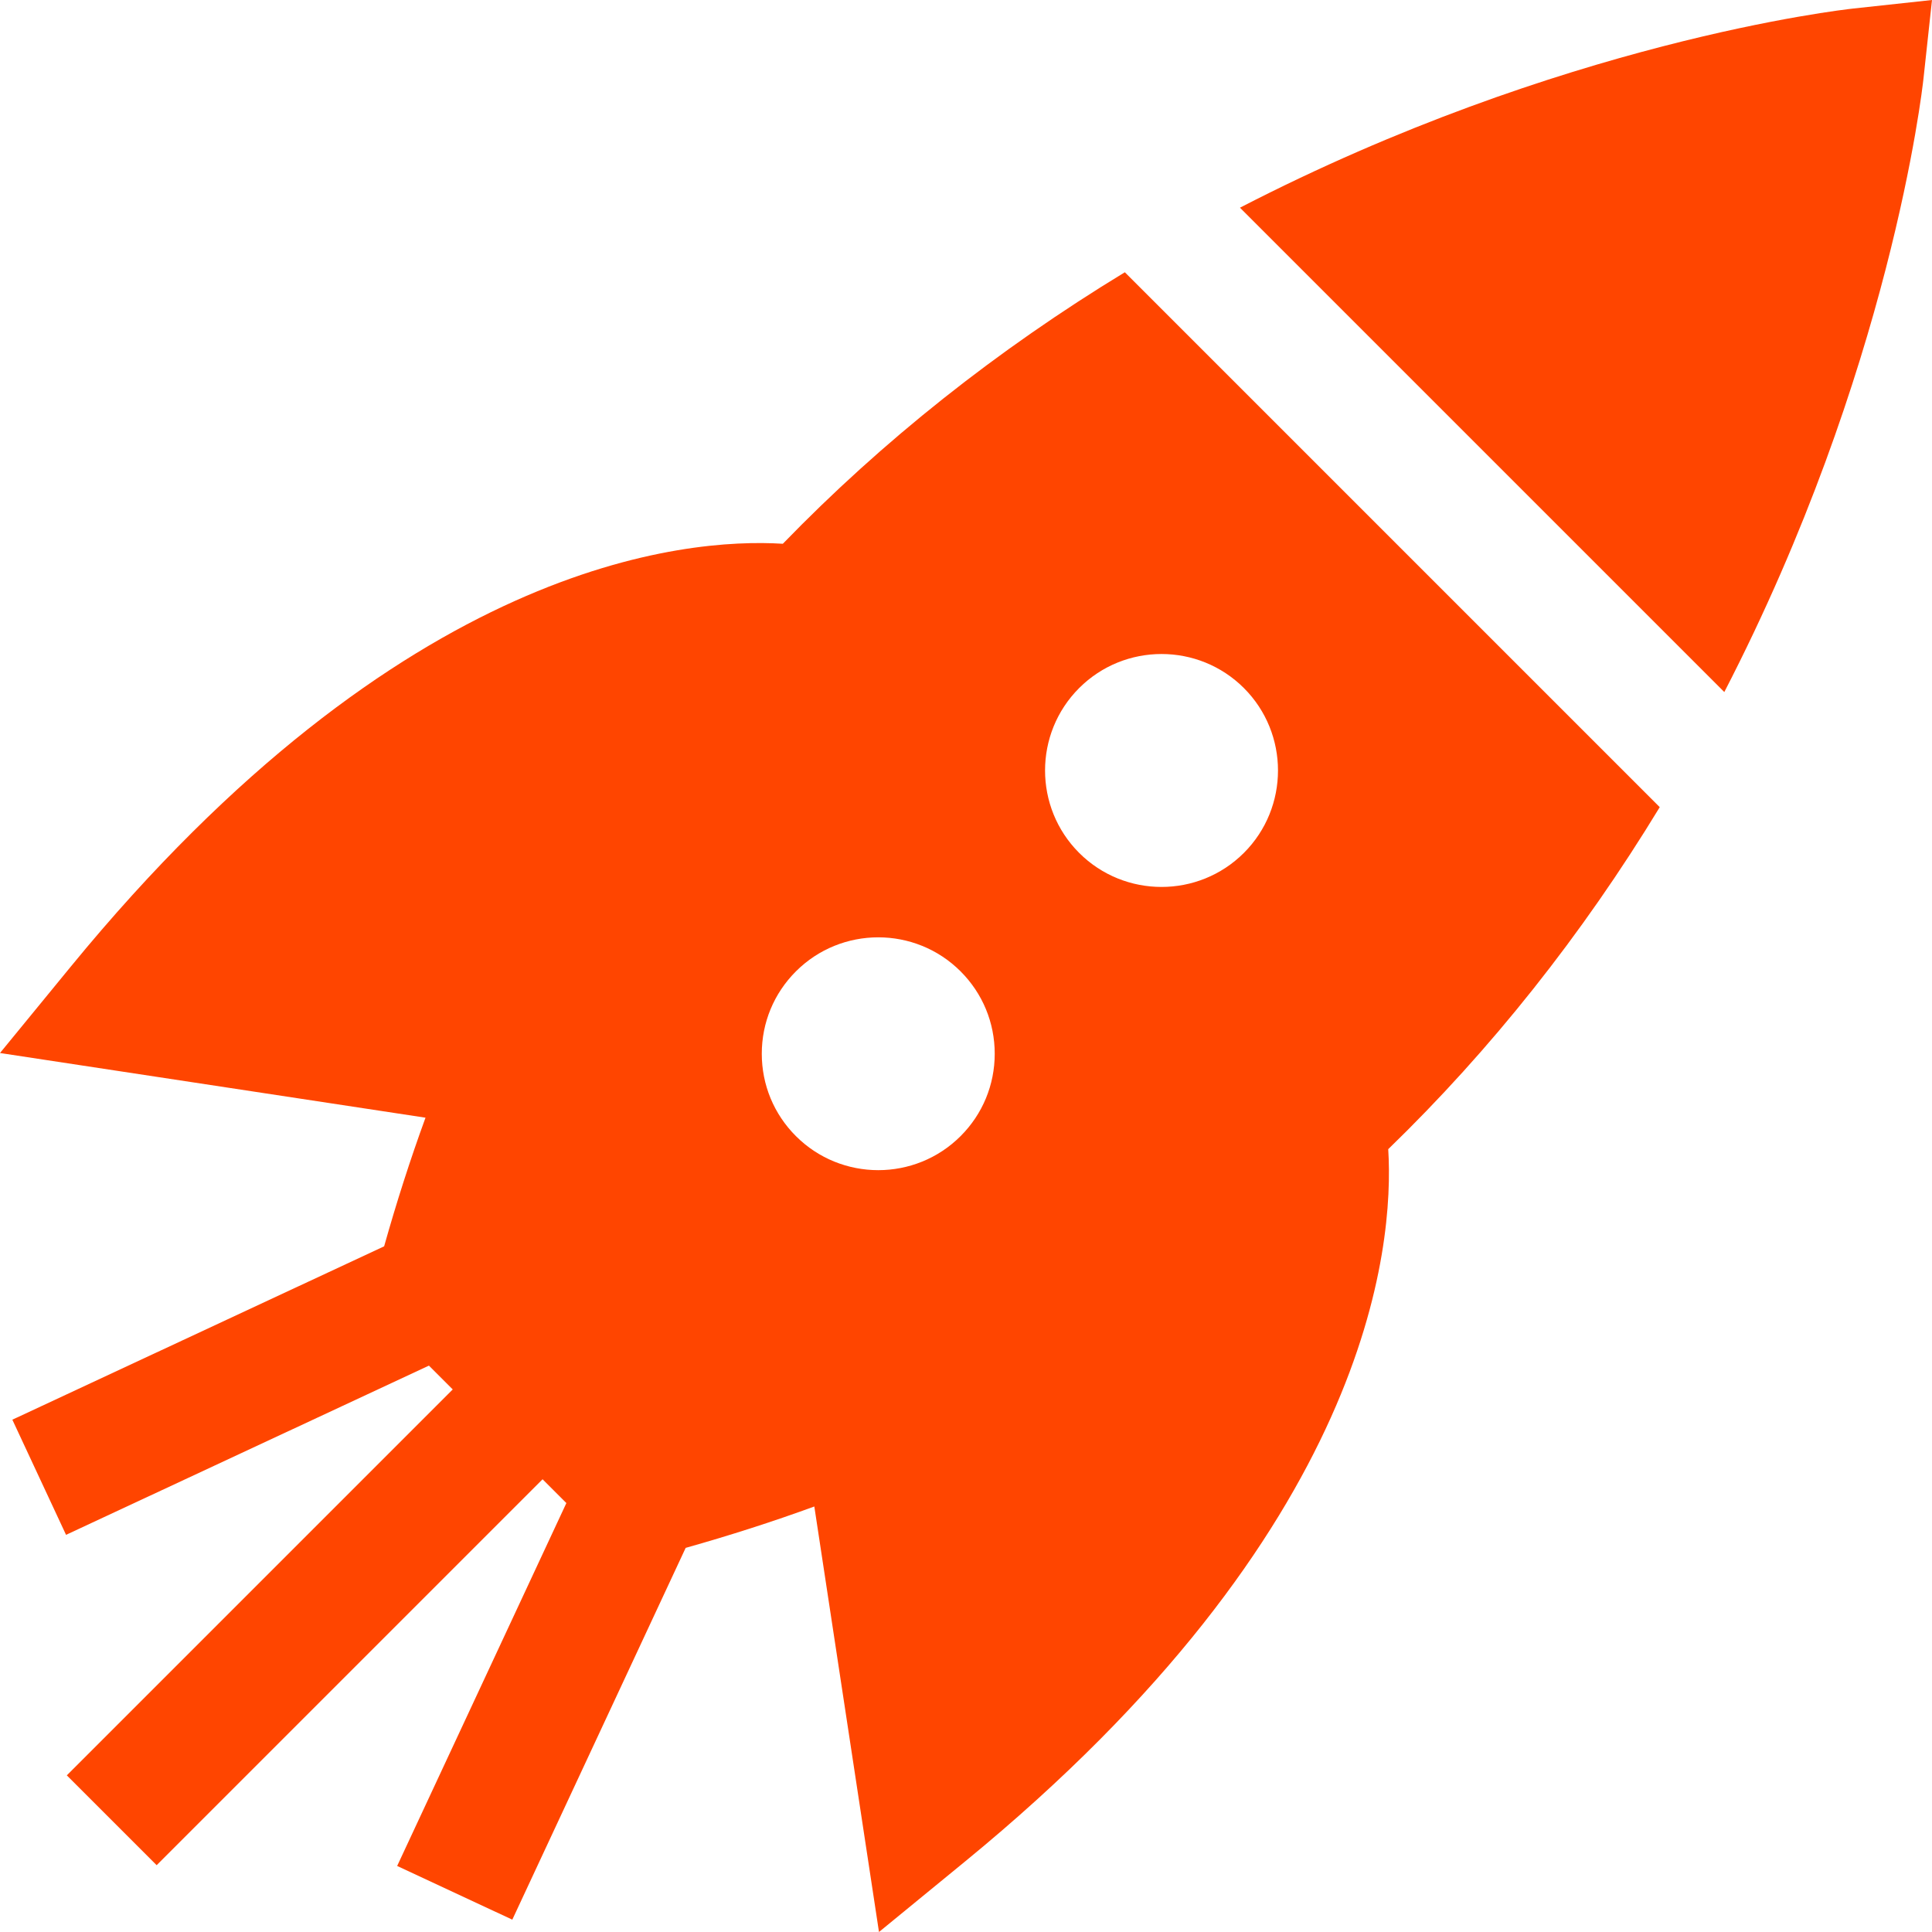
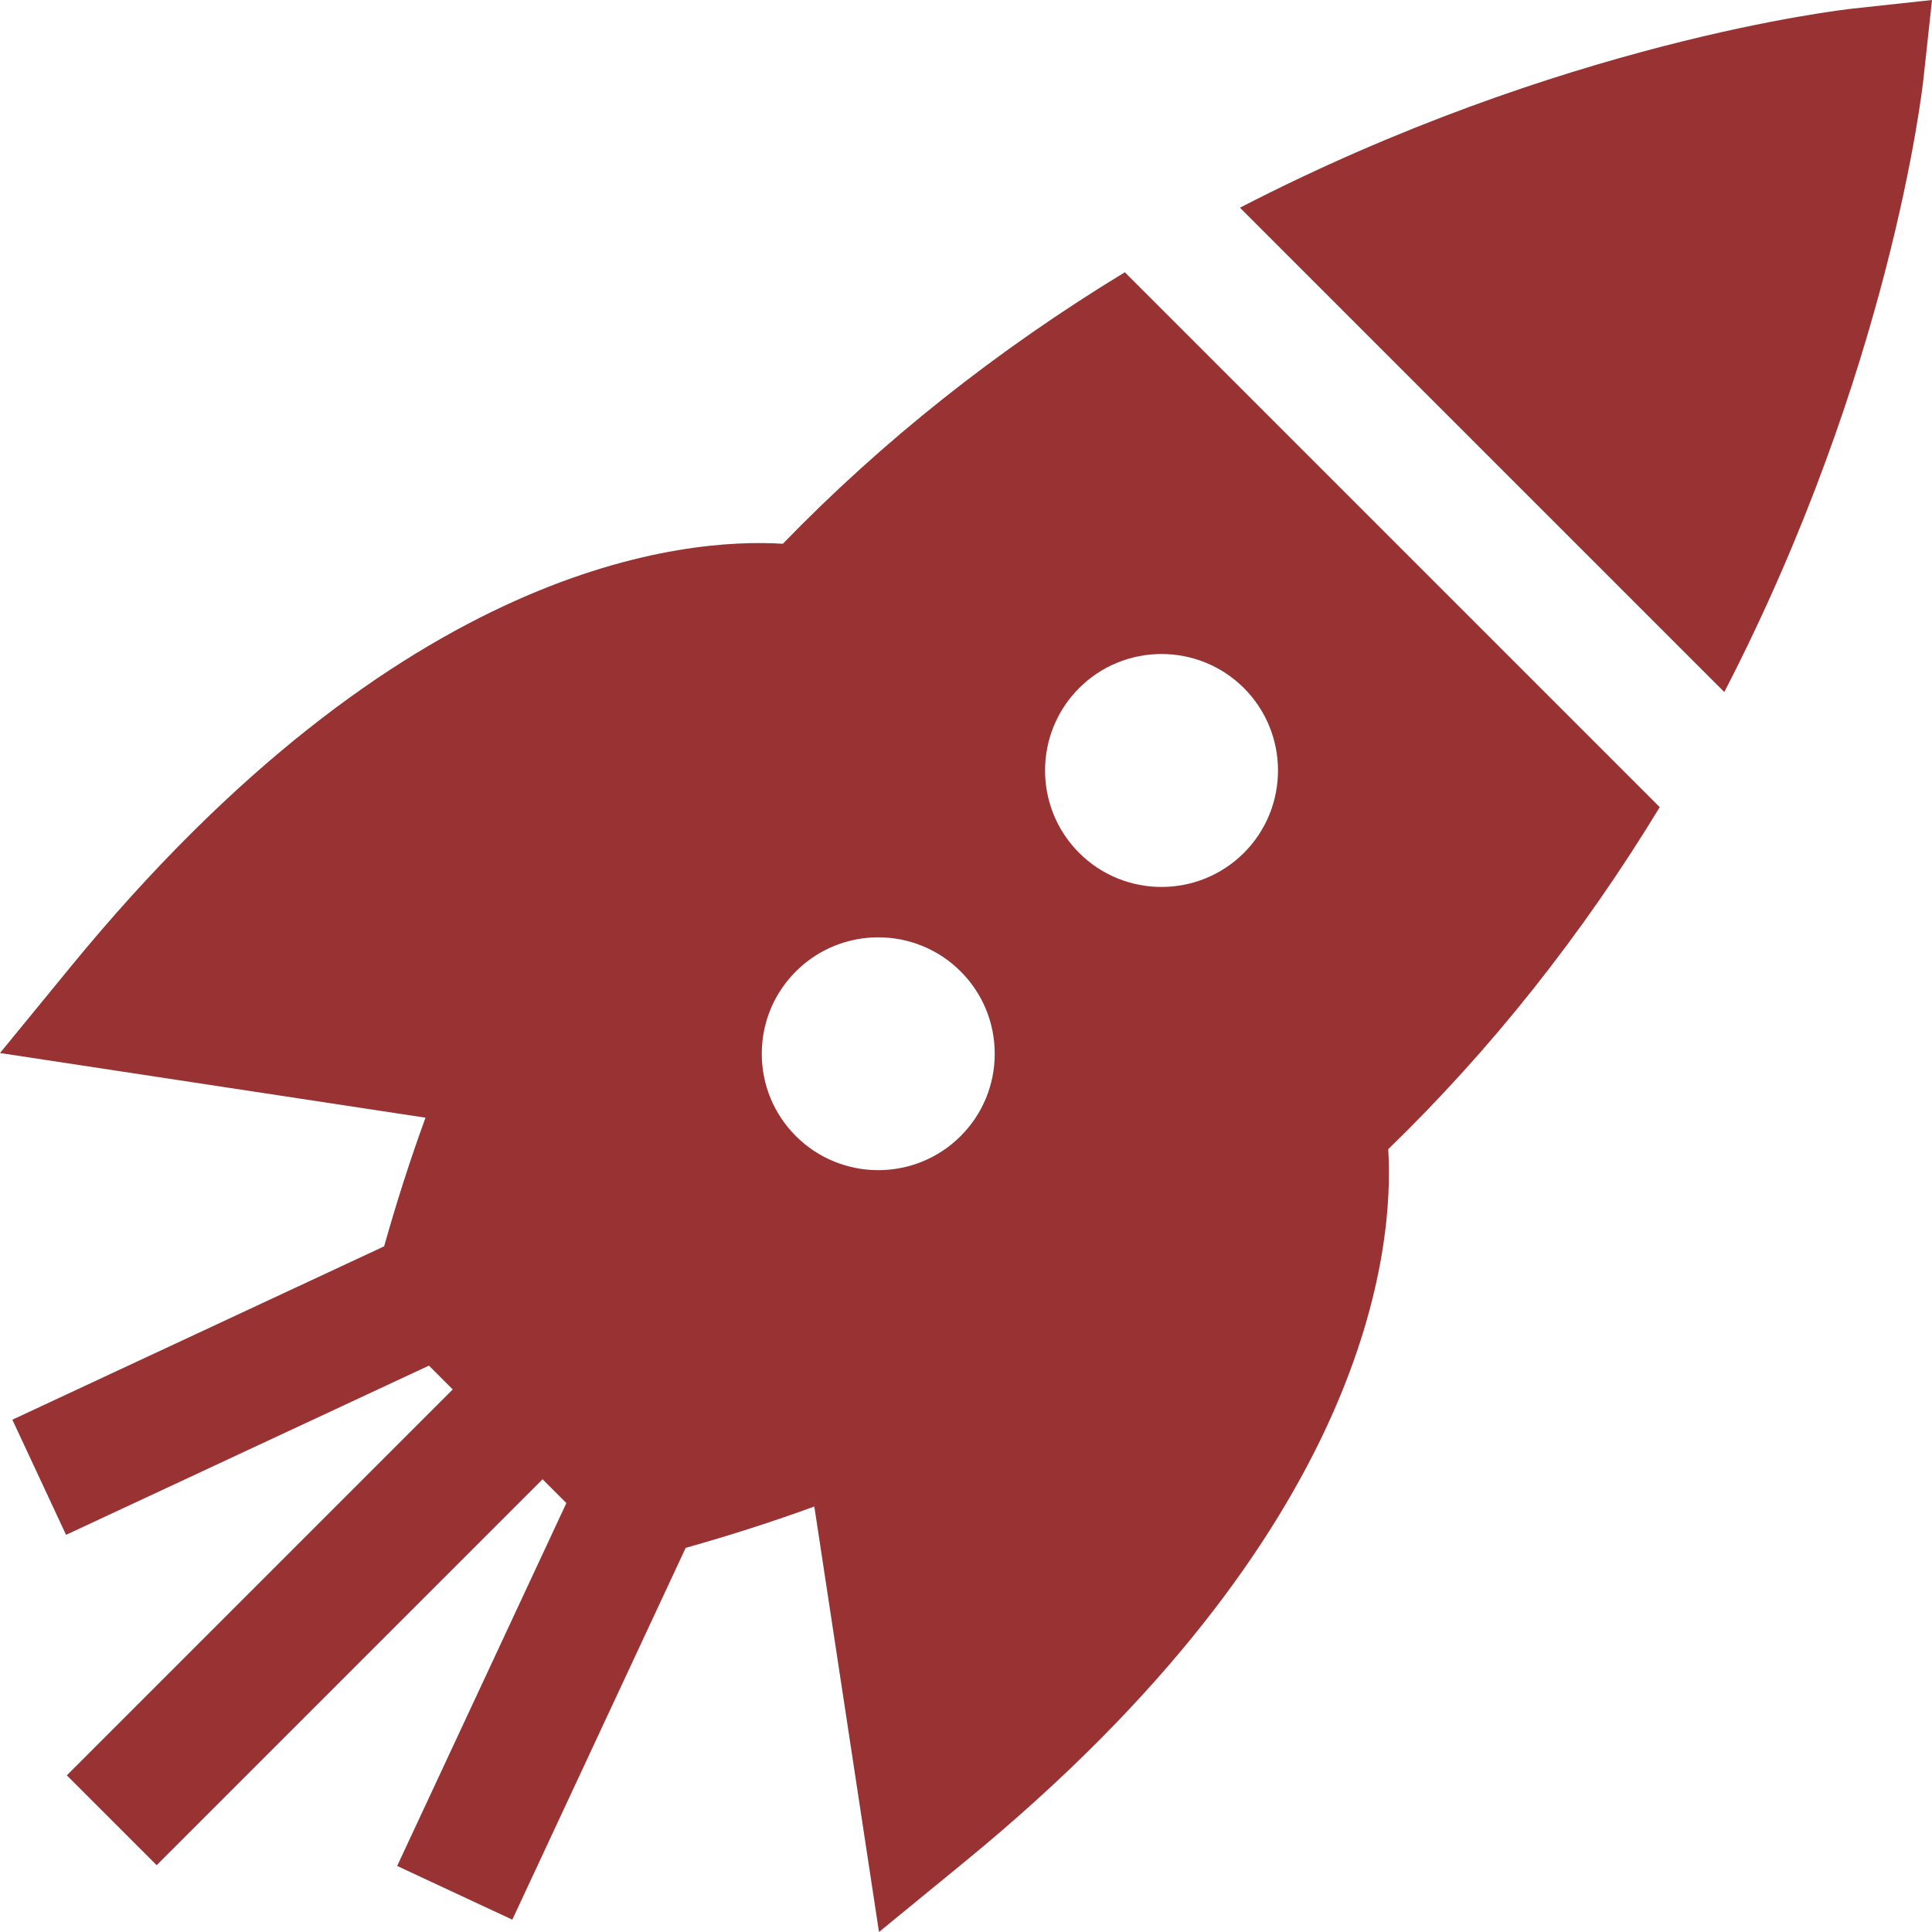
- <svg xmlns="http://www.w3.org/2000/svg" fill="#ff4500" version="1.1" id="Layer_1" x="0px" y="0px" viewBox="0 0 512 512" style="enable-background:new 0 0 512 512;" xml:space="preserve">
+ <svg xmlns="http://www.w3.org/2000/svg" fill="#993333" version="1.1" id="Layer_1" x="0px" y="0px" viewBox="0 0 512 512" style="enable-background:new 0 0 512 512;" xml:space="preserve">
  <g>
    <g>
      <path d="M491.195,2.254c-3.152,0.341-77.402,8.795-162.593,52.789l128.356,128.354c43.994-85.19,52.446-159.441,52.787-162.592    L512,0.001L491.195,2.254z" />
    </g>
  </g>
  <g>
    <g>
      <path d="M439.849,213.906L298.094,72.151c-33.882,20.6-64.228,44.697-90.633,71.952c-25.903-1.606-100.803,4.766-188.723,112.085    L0,279.059l112.763,17.139c-4.055,11.113-7.698,22.488-10.964,34.092L3.273,376.233l14.229,30.516l96.171-44.844l6.307,6.307    L17.705,470.485l23.81,23.809L143.788,392.02l6.307,6.308l-44.844,96.171l30.516,14.229l45.942-98.525    c11.605-3.267,22.979-6.91,34.094-10.966l17.138,112.763l22.871-18.737c107.316-87.919,113.69-162.817,112.084-188.723    C395.152,278.136,419.249,247.788,439.849,213.906z M254.572,301.078c-6.017,6.017-13.922,9.026-21.826,9.026    s-15.809-3.009-21.825-9.026c-5.83-5.83-9.041-13.581-9.041-21.825s3.211-15.995,9.041-21.825    c12.035-12.035,31.616-12.035,43.65,0c5.83,5.83,9.041,13.581,9.041,21.825S260.402,295.249,254.572,301.078z M329.651,226.019    c-6.019,6.019-13.928,9.03-21.835,9.03c-7.907,0-15.815-3.01-21.835-9.03c-12.04-12.041-12.04-31.631,0-43.67    c12.041-12.04,31.631-12.039,43.67,0C341.692,194.389,341.692,213.979,329.651,226.019z" />
    </g>
  </g>
  <g>
</g>
  <g>
</g>
  <g>
</g>
  <g>
</g>
  <g>
</g>
  <g>
</g>
  <g>
</g>
  <g>
</g>
  <g>
</g>
  <g>
</g>
  <g>
</g>
  <g>
</g>
  <g>
</g>
  <g>
</g>
  <g>
</g>
</svg>
